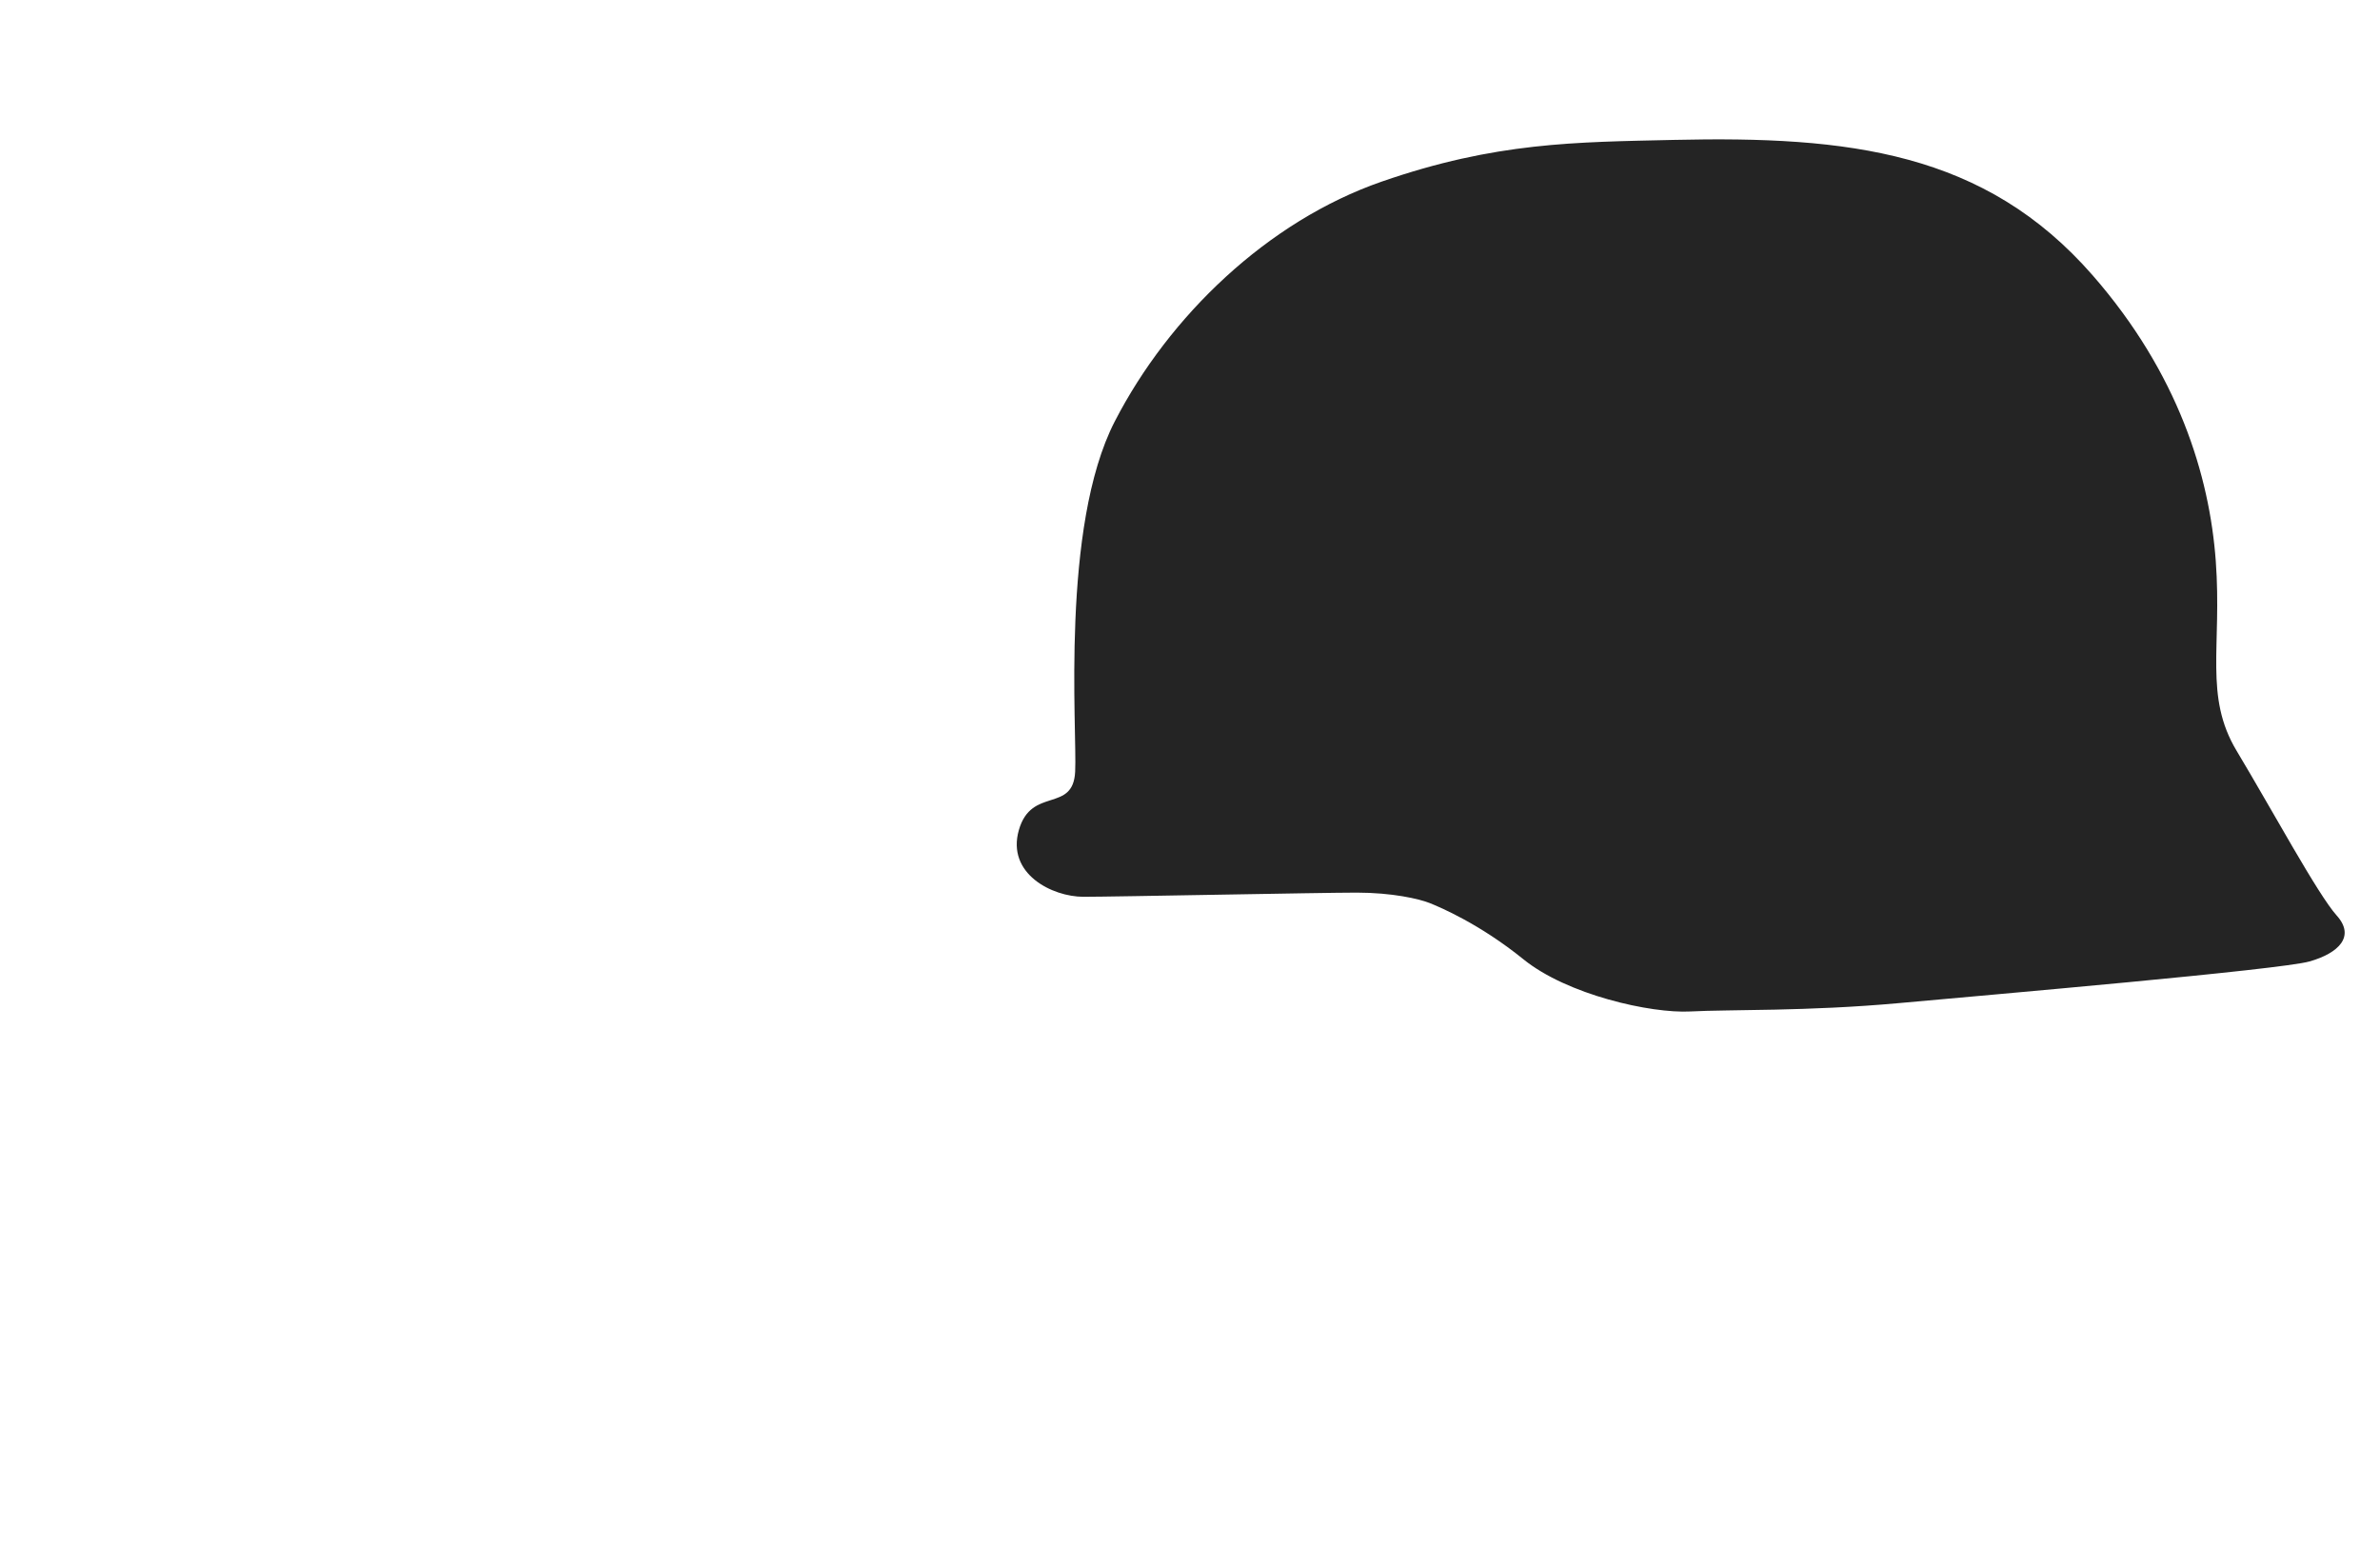
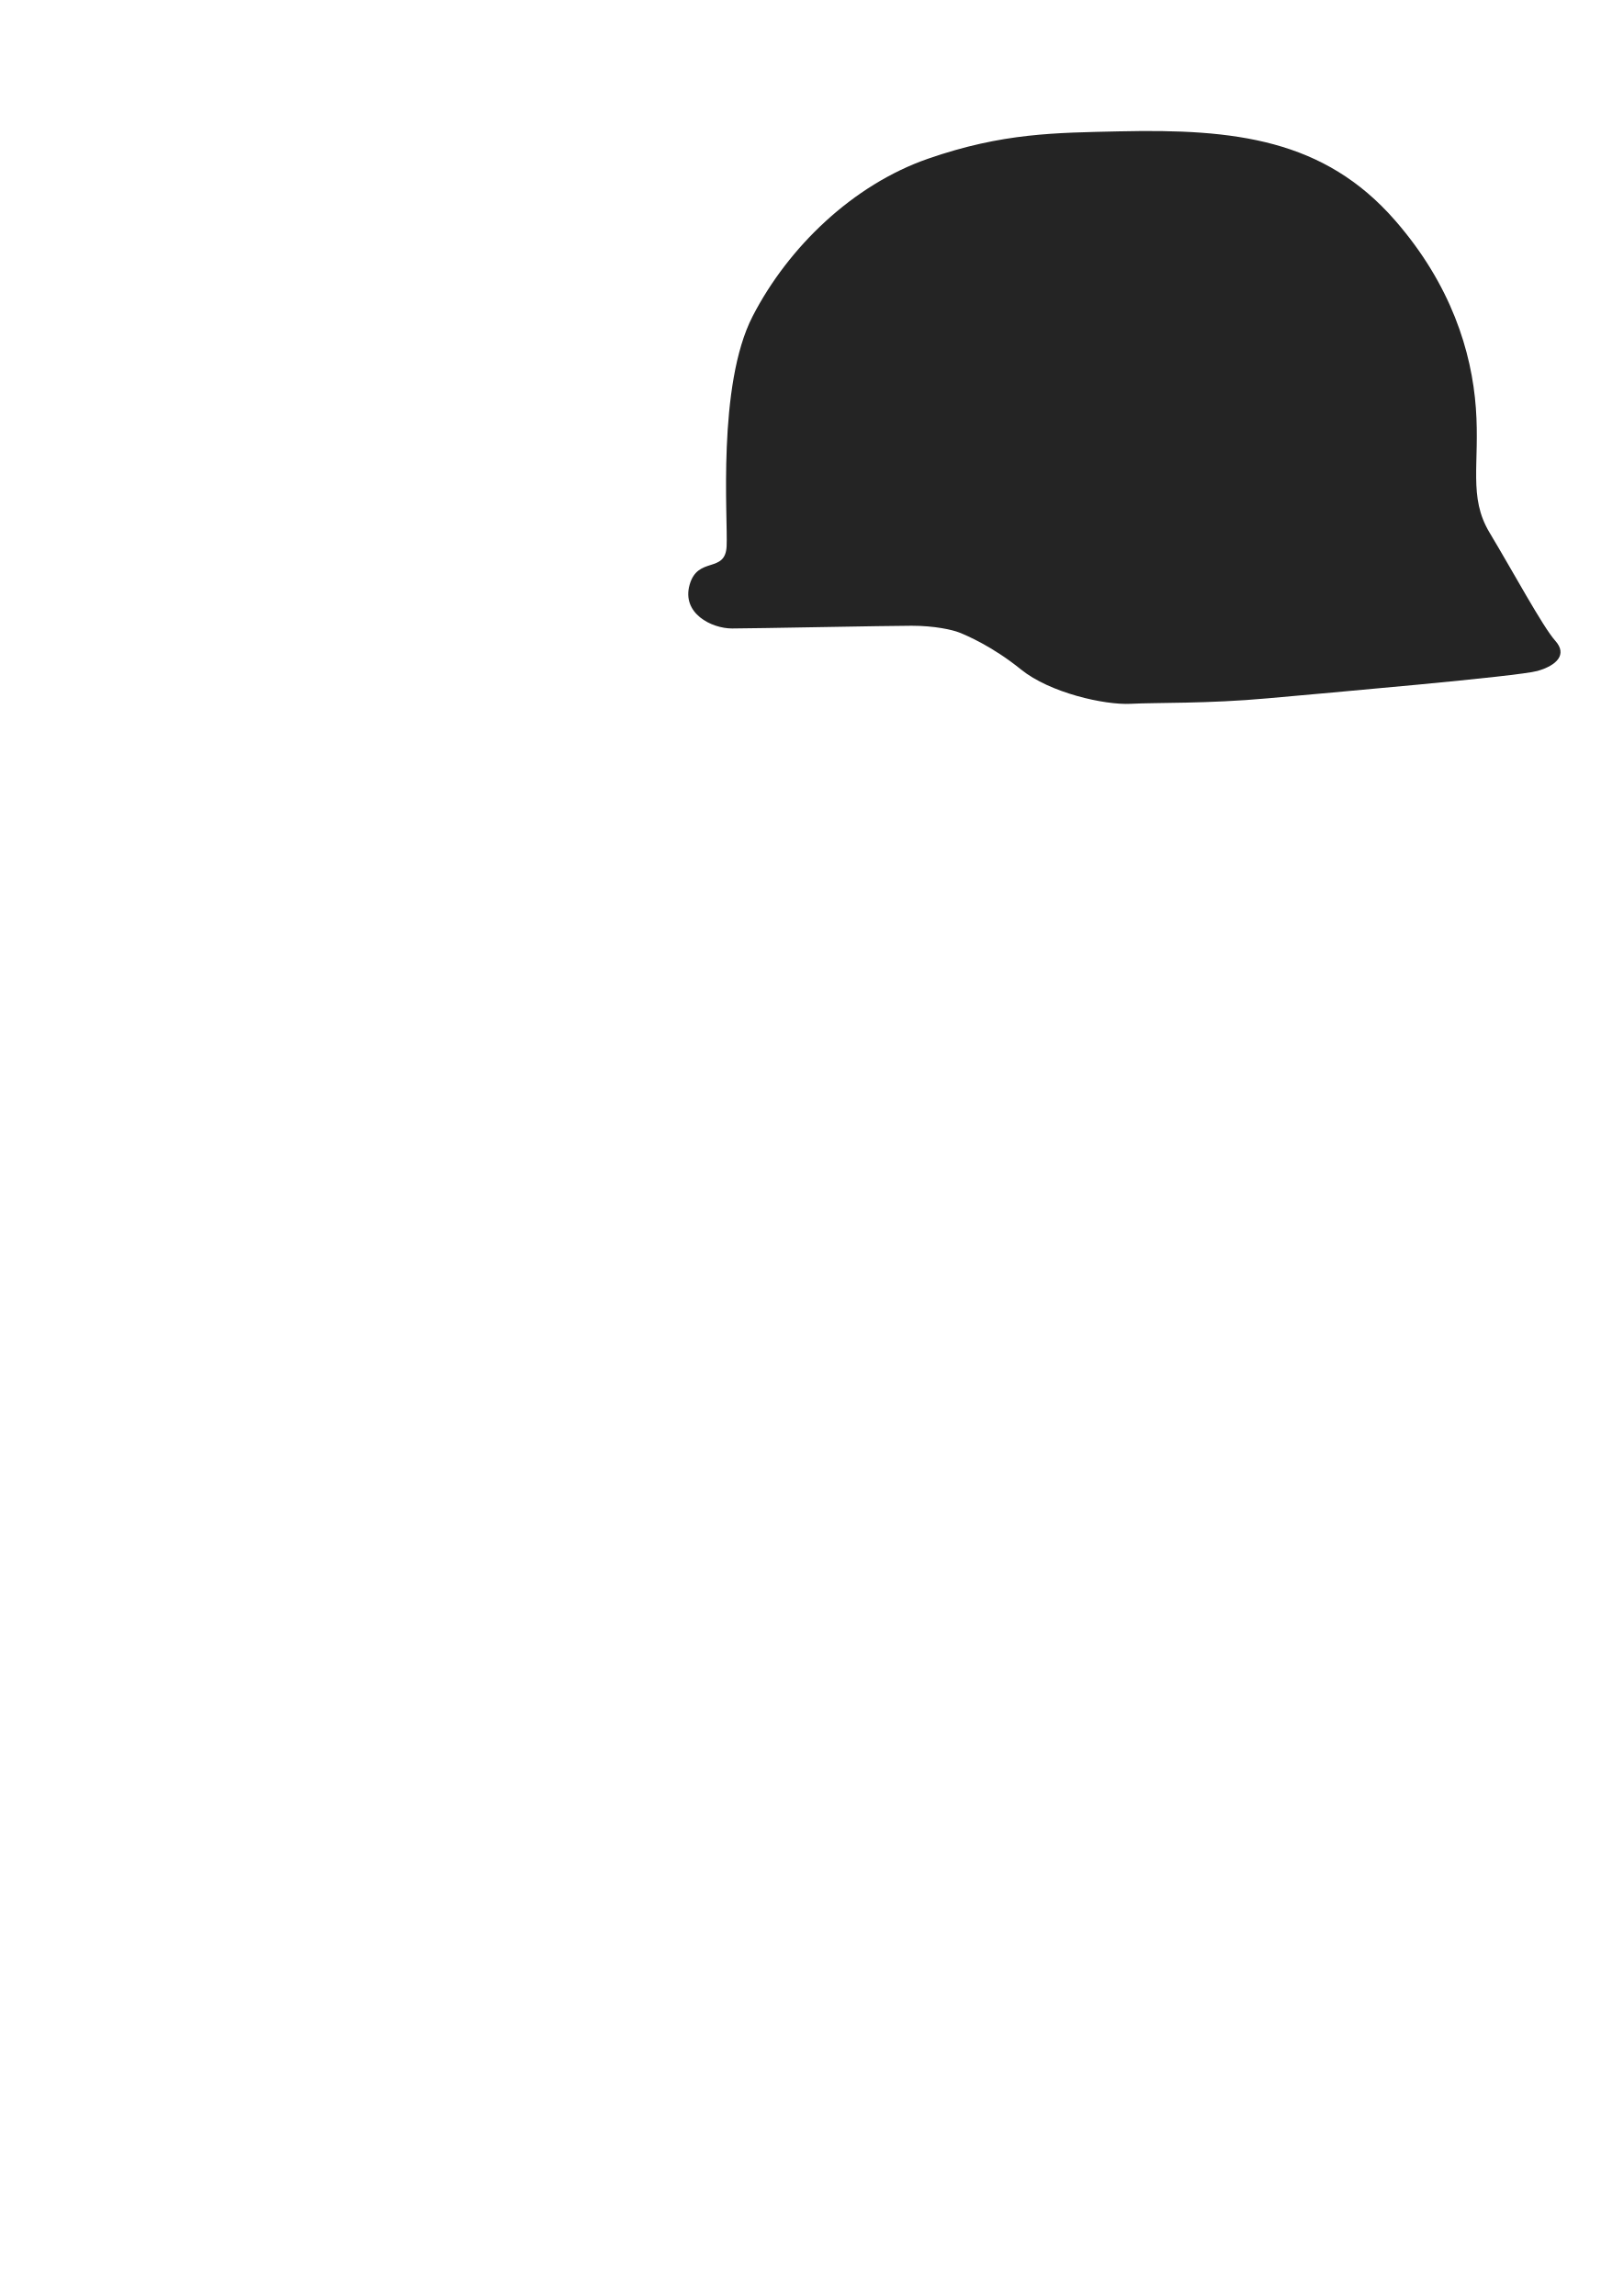
- <svg xmlns="http://www.w3.org/2000/svg" width="206.444" height="135.615" id="svg7572" version="1.1">
-   <defs id="defs7574" />
-   <g id="helmet" transform="translate(-118,-255), scale(0.6 0.6)">
-     <path style="fill:#242424;stroke:none" d="m 438.62,445.228 c 25.323,-0.58 44.988,1.706 60.593,19.595 12.36,14.168 16.882,28.94 17.786,41.3 0.904,12.36 -1.721,19.546 3.015,27.433 5.1,8.493 11.757,20.801 14.47,23.815 2.713,3.015 0.301,5.426 -3.919,6.632 -4.22,1.206 -46.123,4.823 -59.387,6.029 -13.264,1.206 -24.418,0.904 -30.146,1.206 -5.728,0.301 -17.786,-2.412 -24.117,-7.536 -6.331,-5.125 -12.058,-7.536 -13.566,-8.139 -1.507,-0.603 -5.426,-1.507 -10.551,-1.507 -5.125,0 -34.969,0.603 -39.491,0.603 -4.522,0 -11.154,-3.316 -9.345,-9.647 1.809,-6.331 7.838,-2.412 8.139,-8.441 0.301,-6.029 -2.122,-35.408 5.728,-50.645 7.85,-15.237 22.094,-28.943 38.586,-34.668 16.493,-5.724 28.036,-5.705 42.204,-6.029 z" id="path7693" />
+ <svg xmlns="http://www.w3.org/2000/svg" width="210mm" height="297mm" viewBox="0 0 210 297" version="1.1" id="svg704">
+   <defs id="defs698" />
+   <g id="helmet">
+     <path style="fill:#242424;stroke:none;stroke-width:0.588" d="m 144.819,16.991 c 14.881,-0.341 26.438,1.003 35.608,11.515 7.263,8.326 9.921,17.007 10.452,24.27 0.531,7.263 -1.012,11.486 1.772,16.121 2.997,4.991 6.909,12.224 8.503,13.995 1.594,1.772 0.177,3.189 -2.303,3.897 -2.48,0.709 -27.105,2.834 -34.899,3.543 -7.795,0.709 -14.349,0.531 -17.715,0.709 -3.366,0.177 -10.452,-1.417 -14.172,-4.429 -3.72,-3.012 -7.086,-4.429 -7.972,-4.783 -0.886,-0.354 -3.189,-0.886 -6.2,-0.886 -3.012,0 -20.55,0.354 -23.207,0.354 -2.657,0 -6.555,-1.949 -5.492,-5.669 1.063,-3.72 4.606,-1.417 4.783,-4.96 0.177,-3.543 -1.247,-20.808 3.366,-29.762 4.613,-8.954 12.984,-17.009 22.676,-20.373 9.692,-3.364 16.476,-3.352 24.802,-3.543 z" id="path7693" />
  </g>
  <g id="mark" />
</svg>
